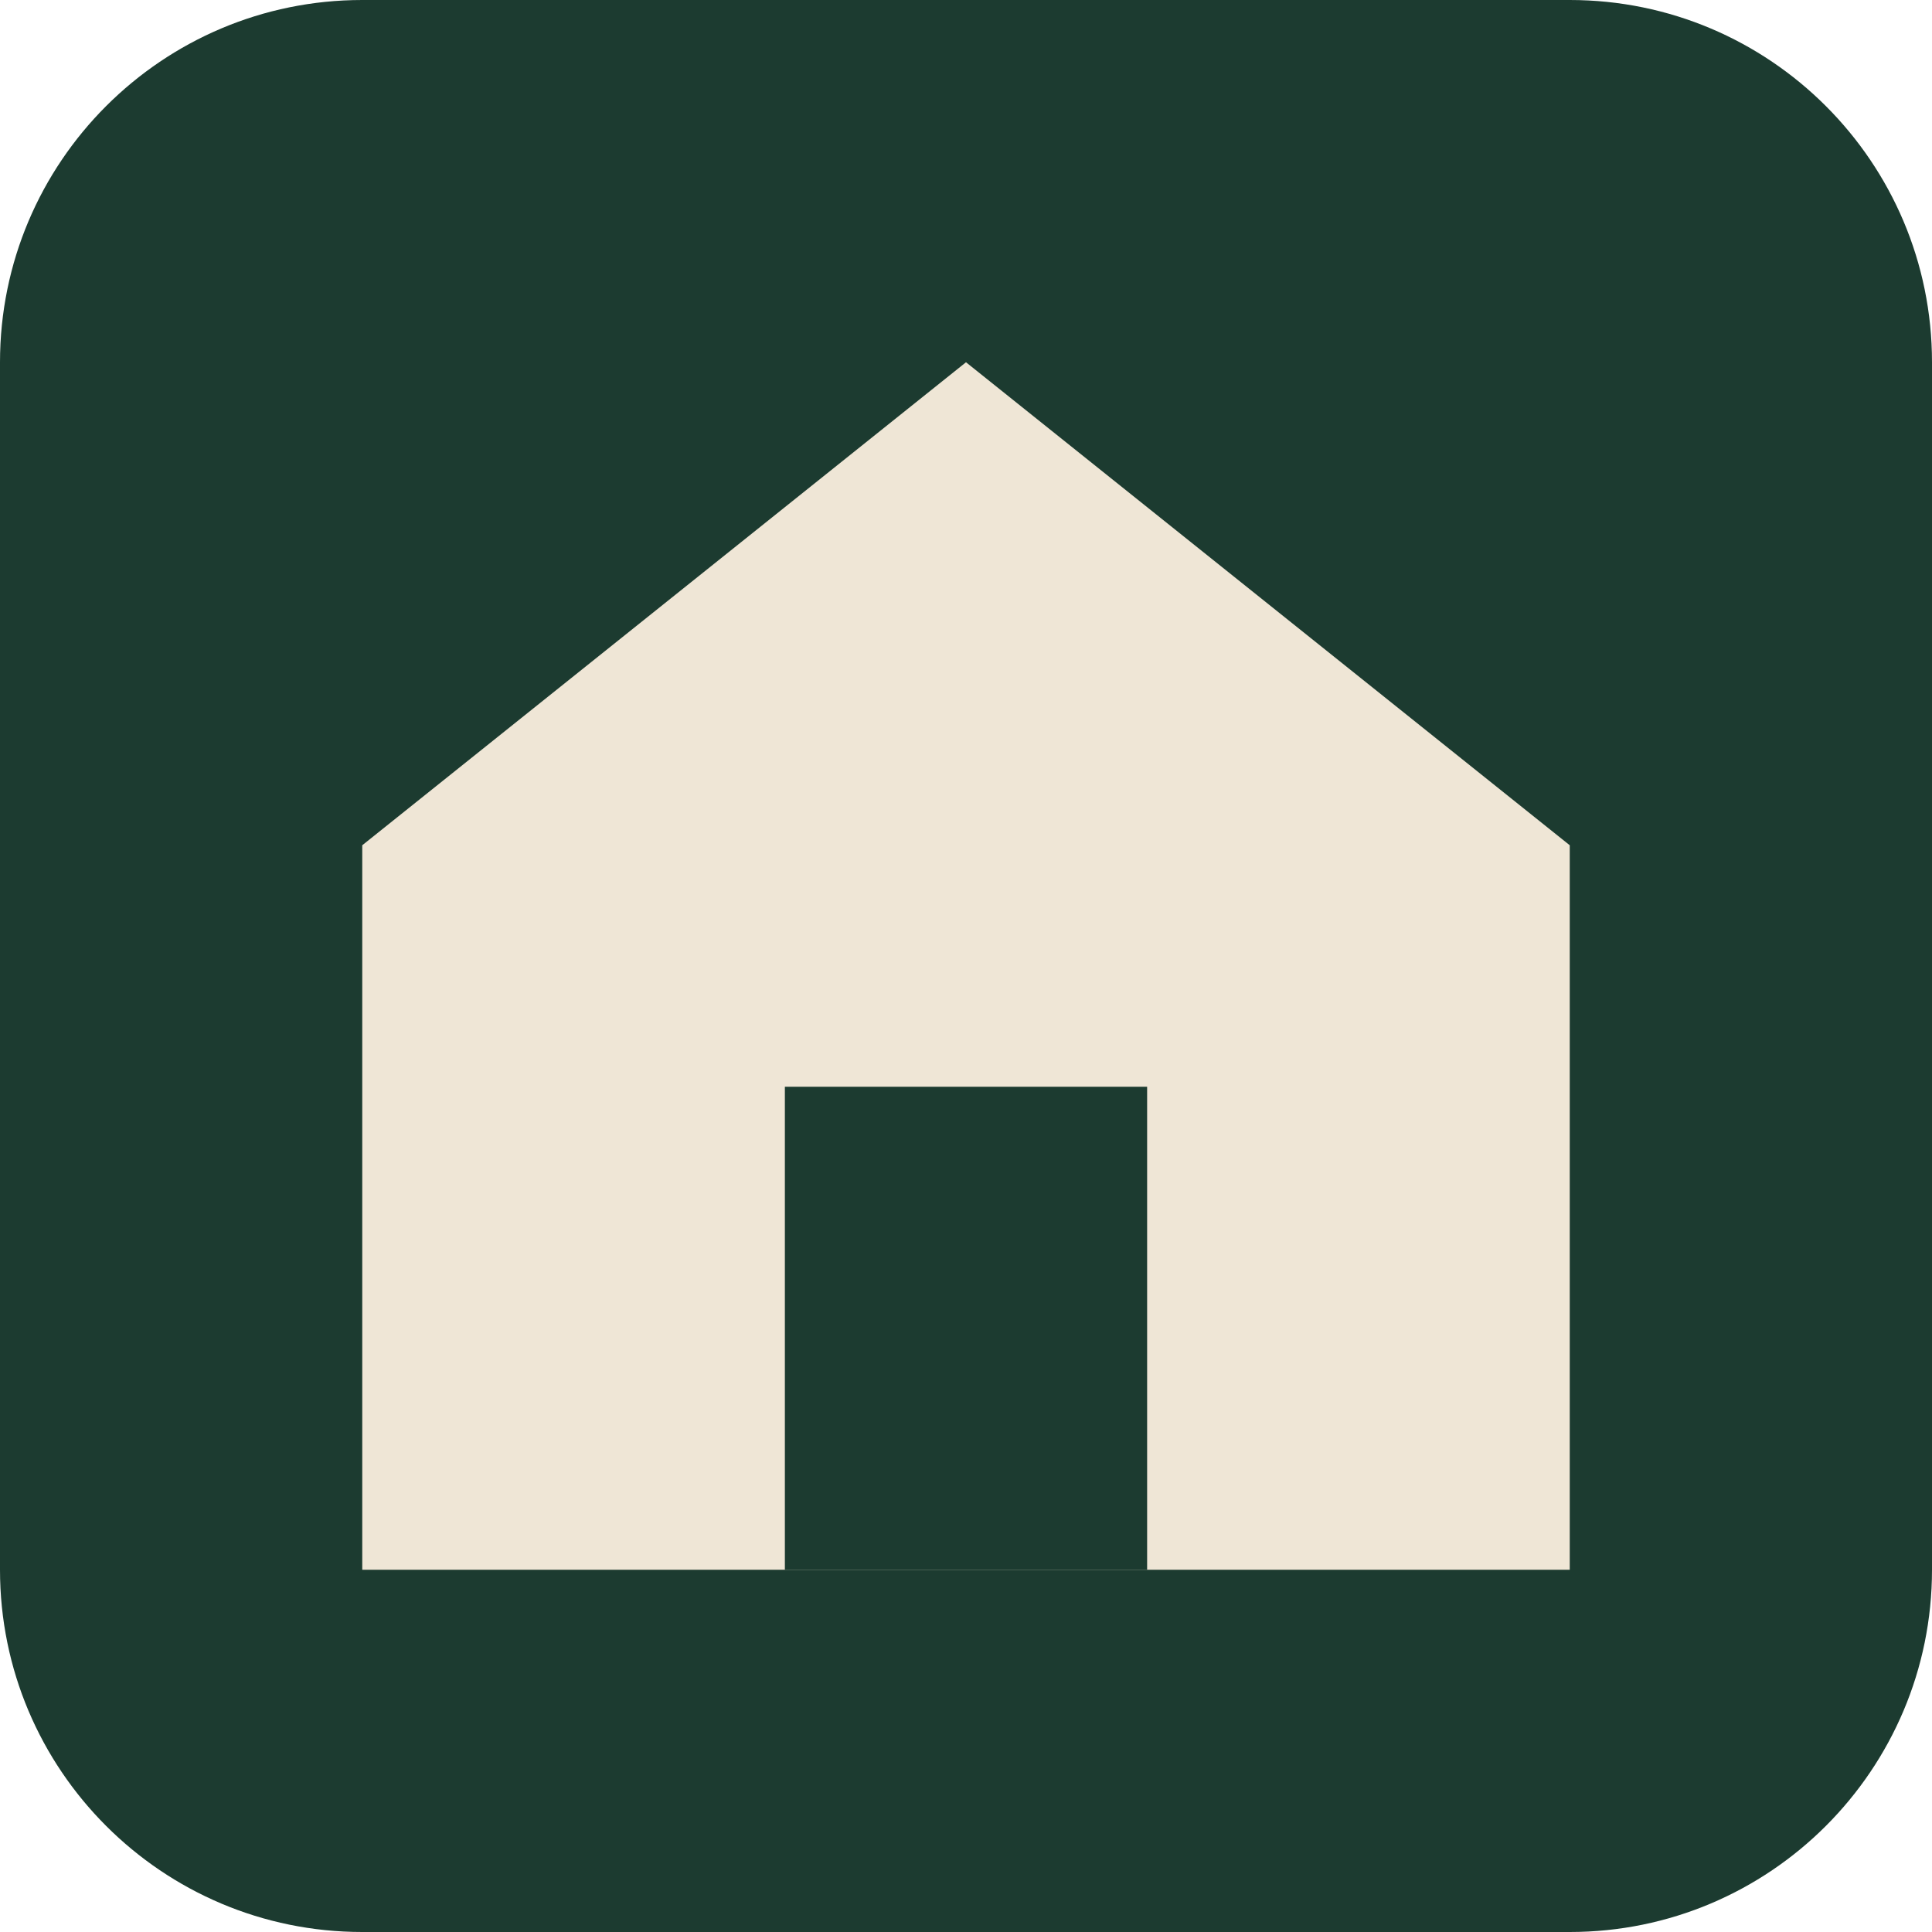
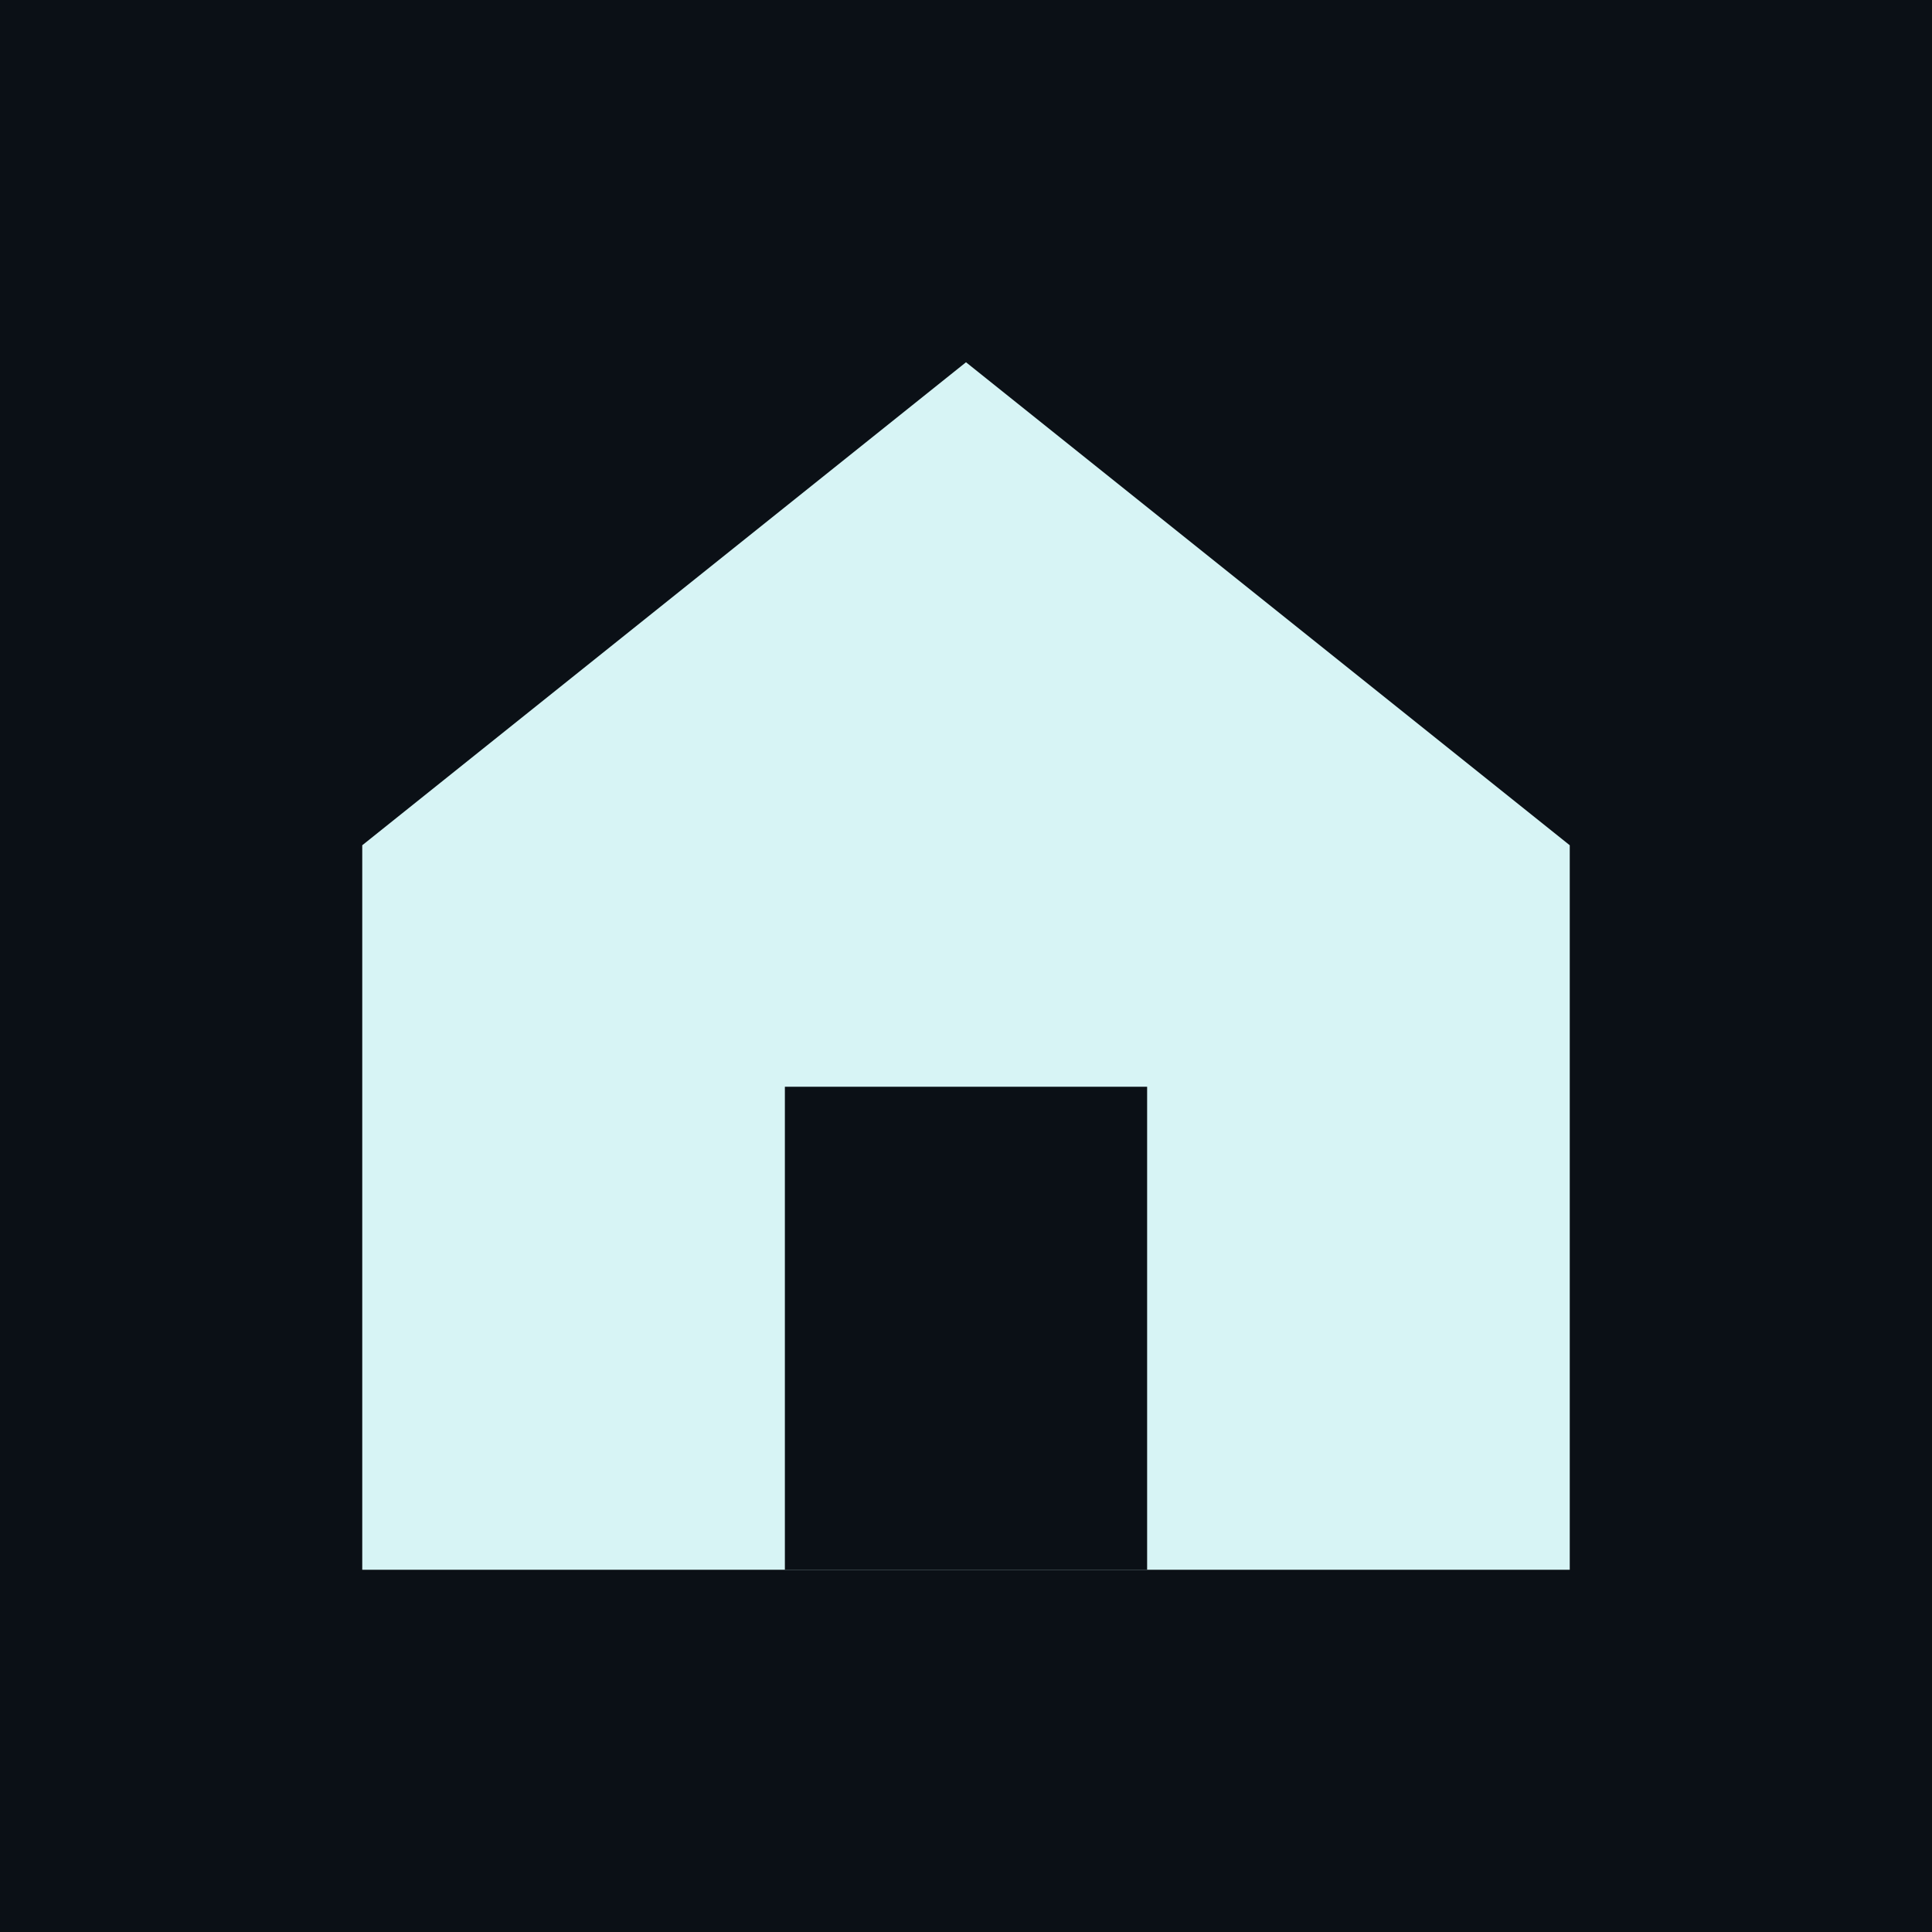
<svg xmlns="http://www.w3.org/2000/svg" viewBox="0 0 32 32">
-   <rect width="32" height="32" rx="6" fill="#1c3b30" />
-   <path d="M6 14 L16 6 L26 14 V26 H6 Z" fill="#efe6d6" />
-   <path d="M13 26 V18 H19 V26" fill="#1c3b30" />
+   <rect width="32" height="32" fill="#0b1016" />
+   <path d="M6 14 L16 6 L26 14 V26 H6 Z" fill="#d7f4f5" />
+   <path d="M13 26 V18 H19 V26" fill="#0b1016" />
</svg>
